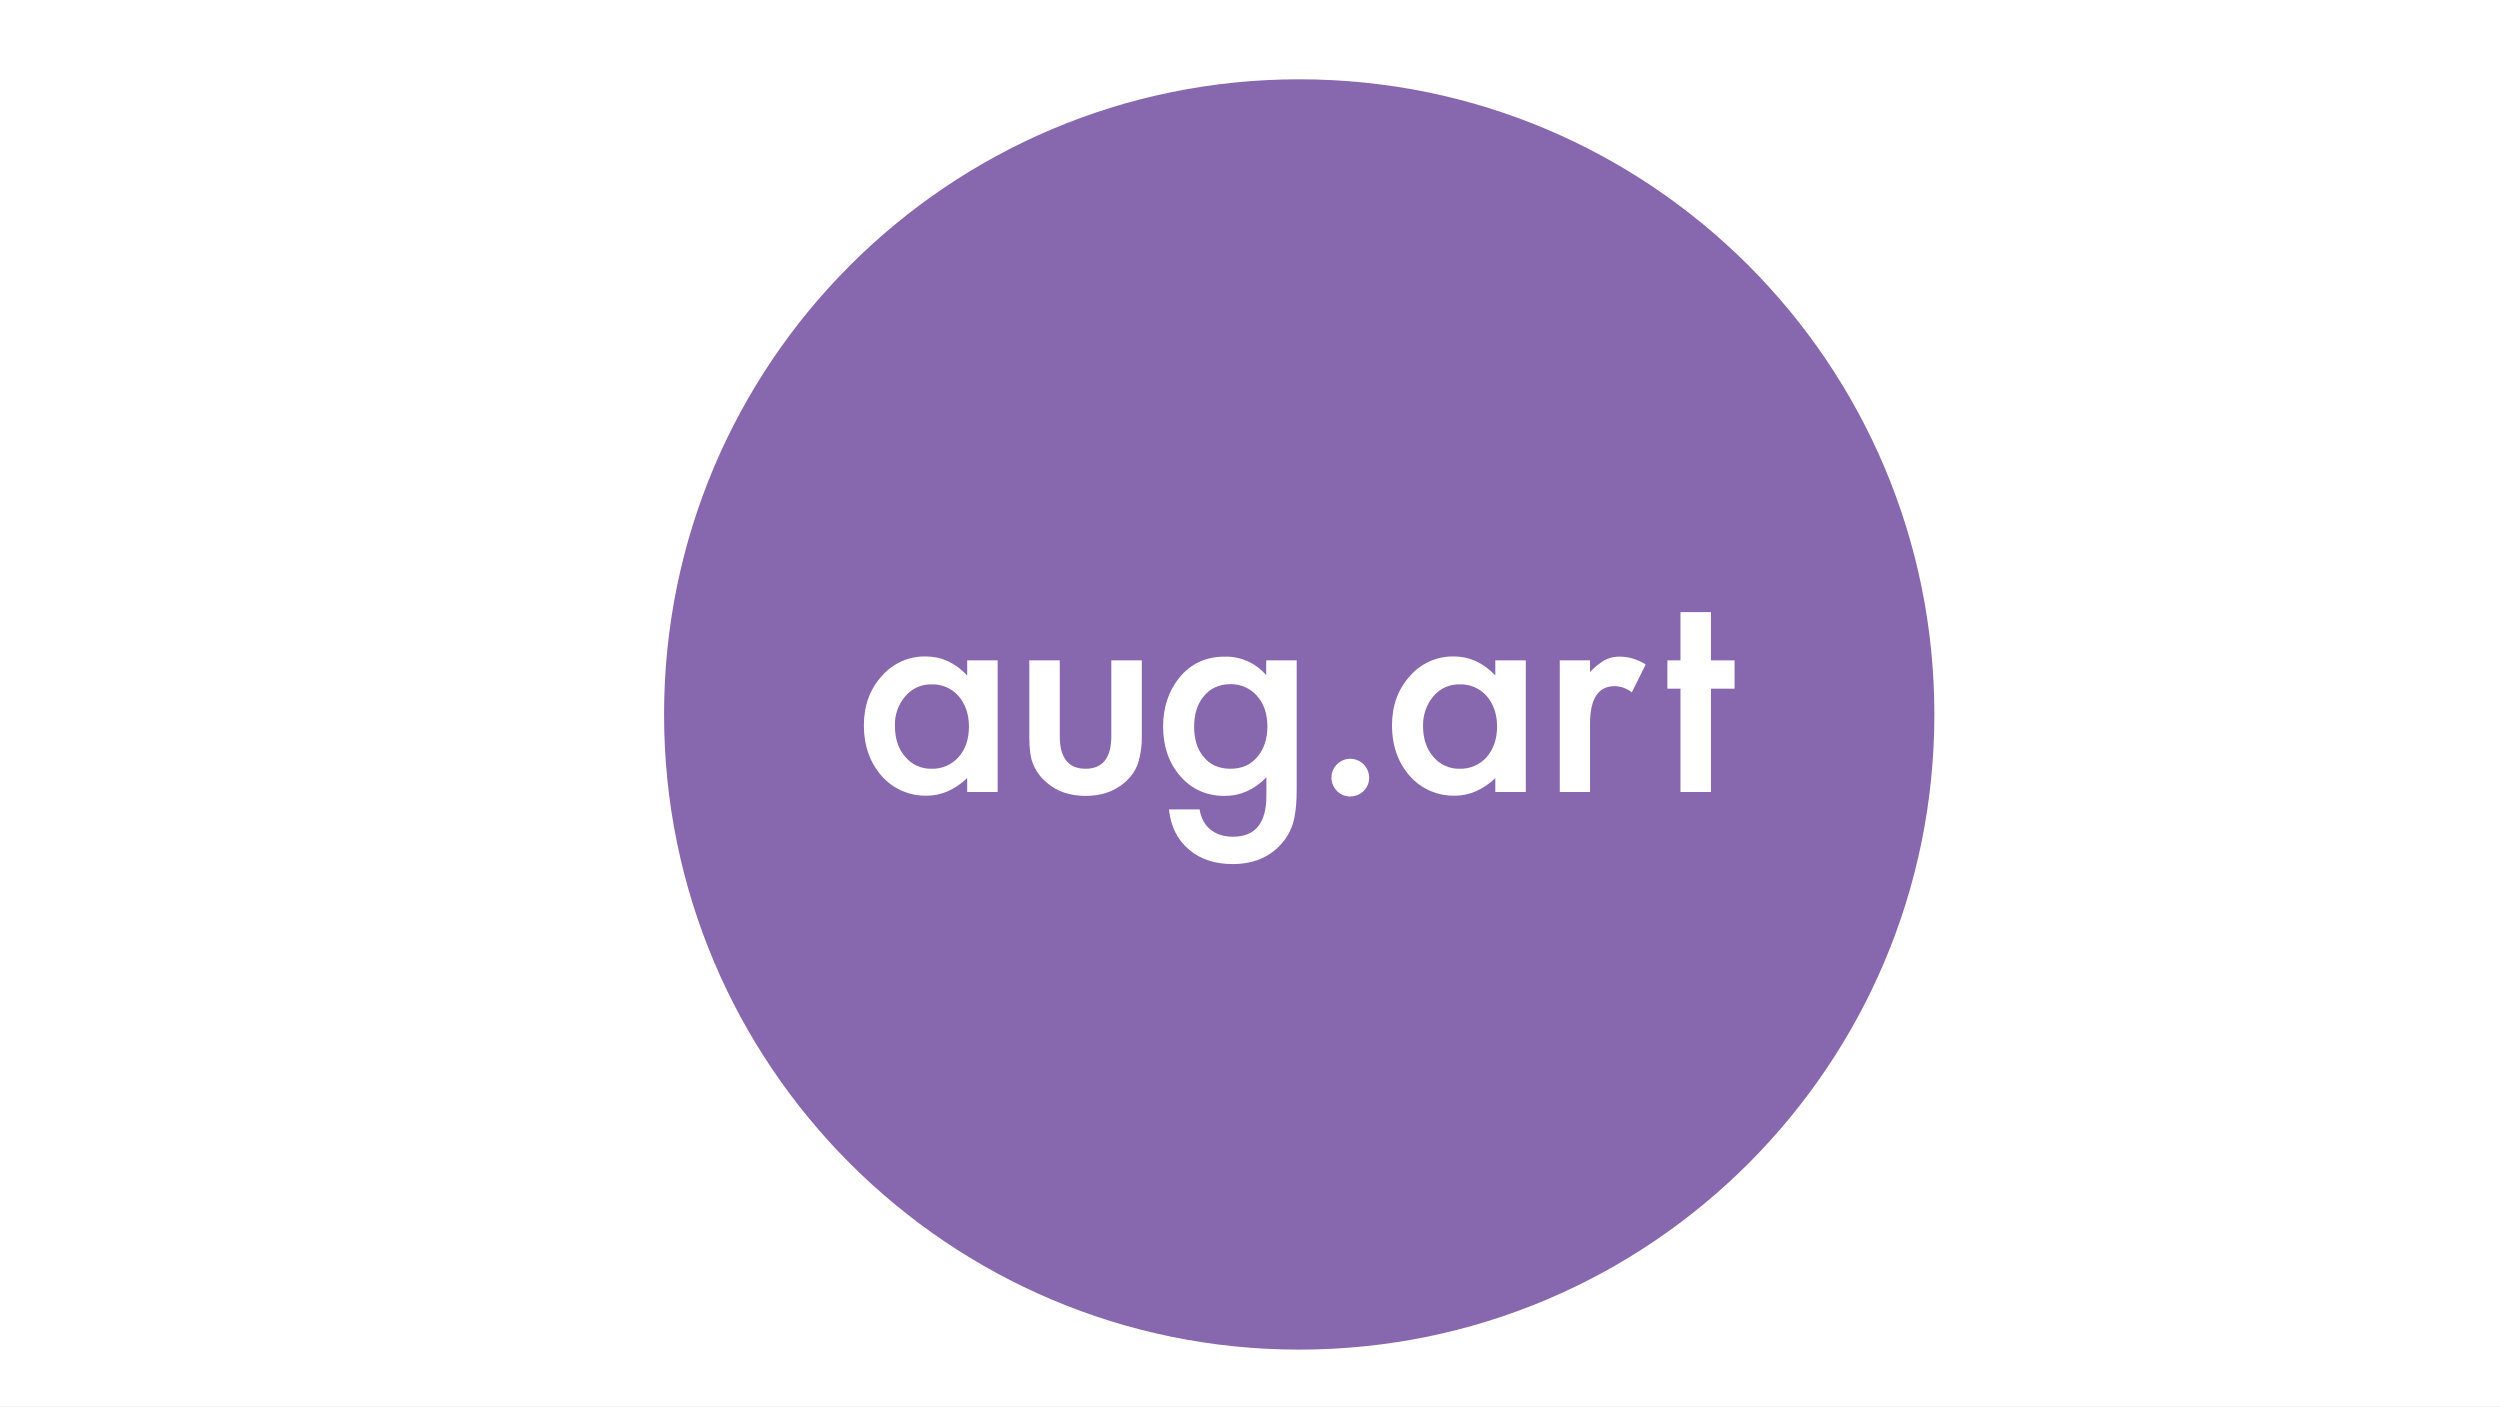
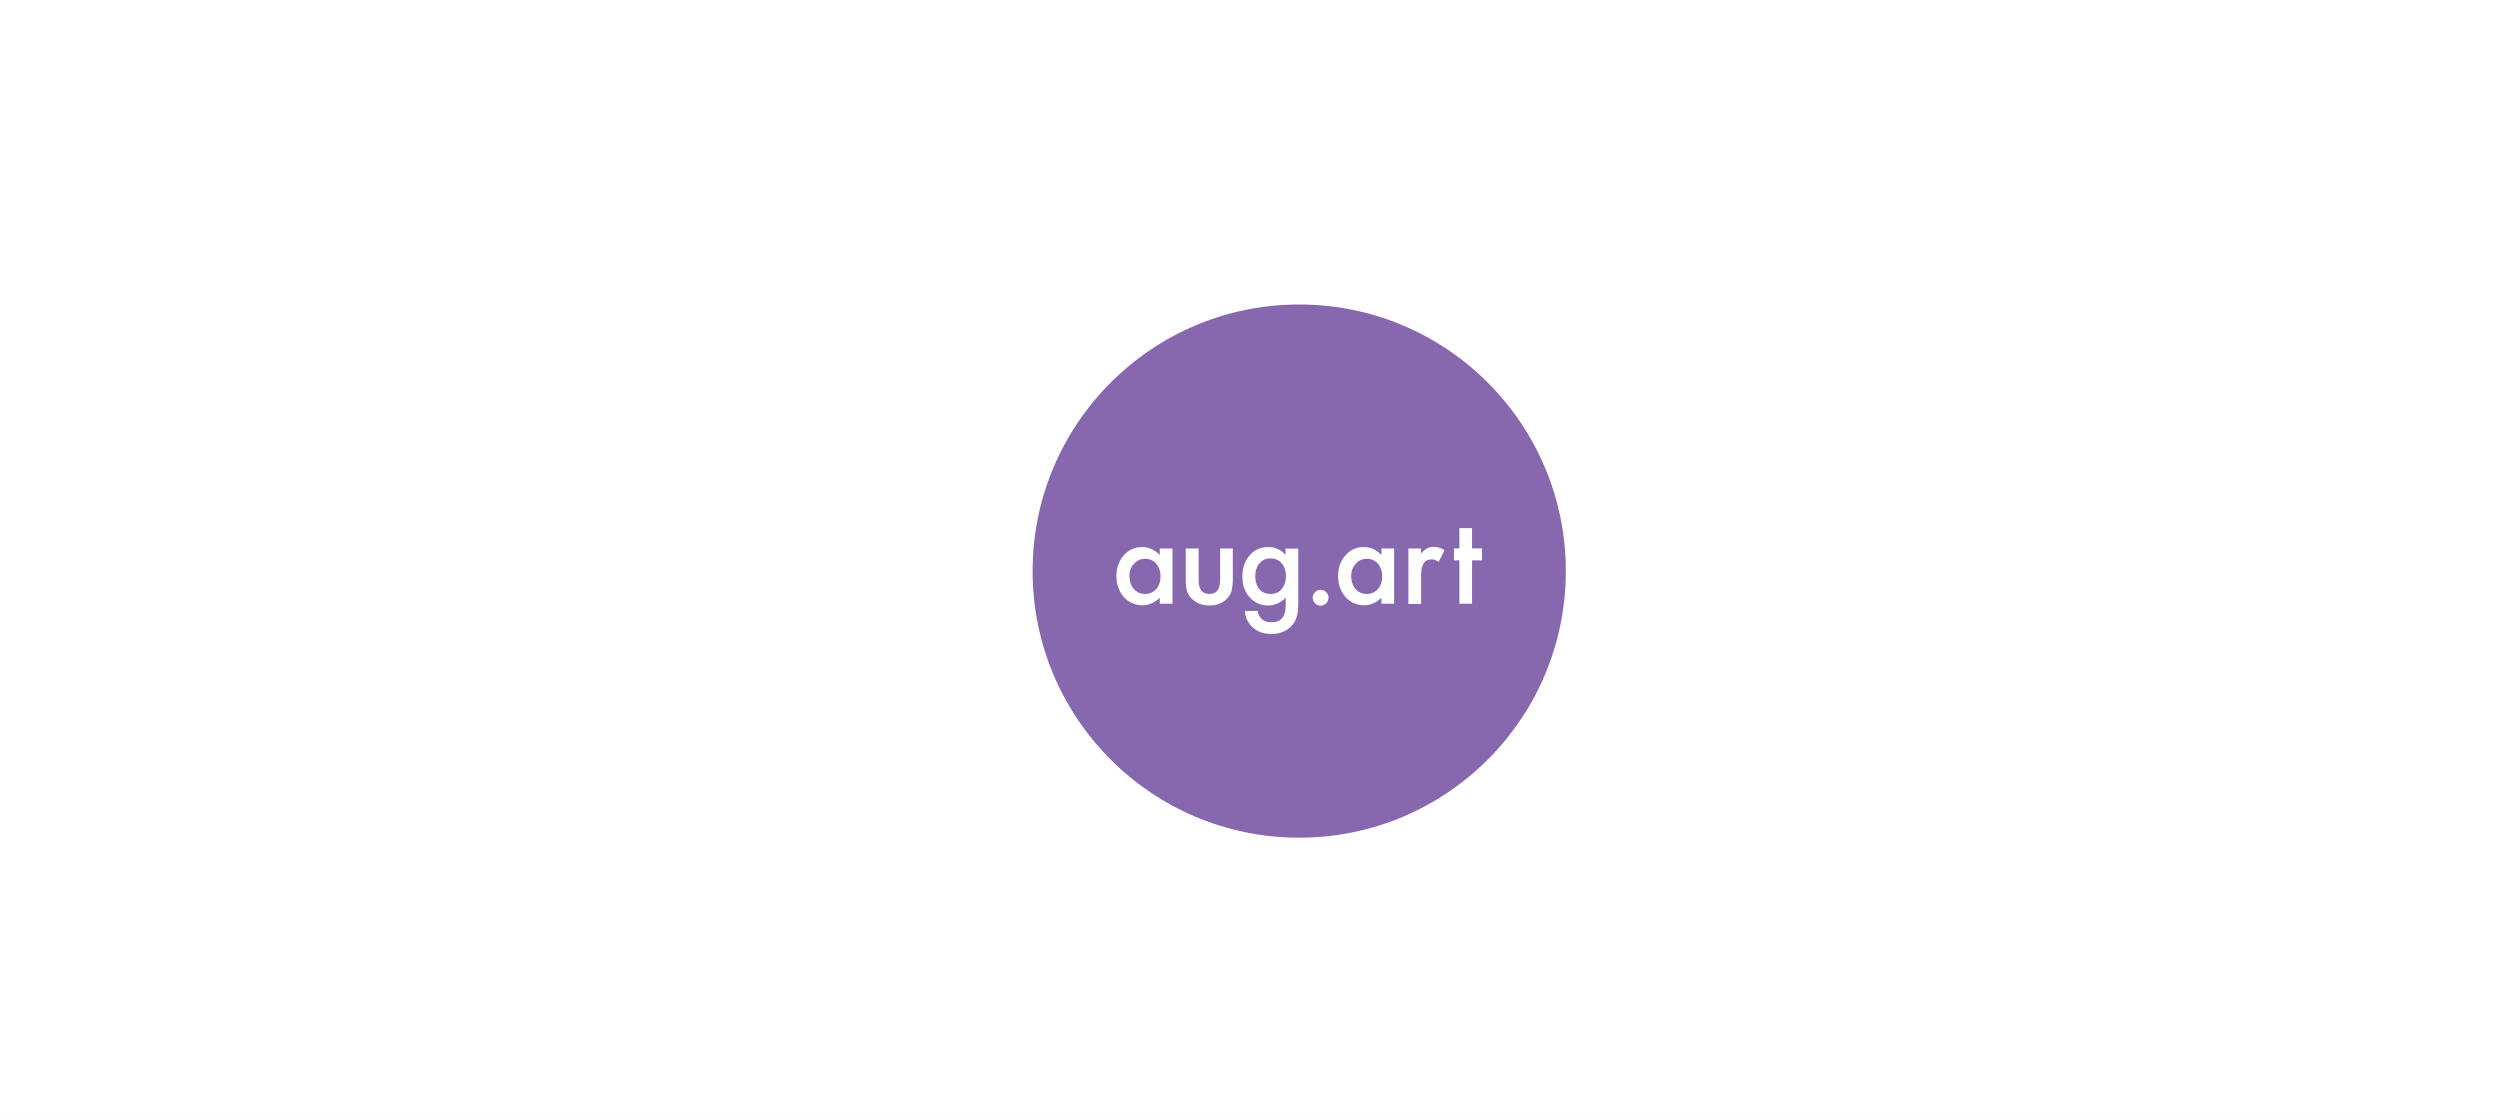
- <svg xmlns="http://www.w3.org/2000/svg" version="1.1" id="Layer_1" x="0px" y="0px" viewBox="0 0 1280 720" style="enable-background:new 0 0 1280 720;" xml:space="preserve">
+ <svg xmlns="http://www.w3.org/2000/svg" version="1.1" id="Layer_1" x="0px" y="0px" viewBox="0 0 1280 573.3" style="enable-background:new 0 0 1280 573.3;" xml:space="preserve">
  <style type="text/css">
	.st0{fill:#FFFFFF;}
	.st1{fill:#8767AD;}
</style>
-   <rect class="st0" width="1280" height="720" />
+   <rect class="st0" width="1280" height="573.3" />
  <g id="Layer_2_1_">
    <g id="Layer_1-2">
-       <circle class="st1" cx="665.2" cy="365.8" r="325.2" />
-       <path class="st0" d="M495.2,338.1h15.6v67.4h-15.6v-7.1c-6.4,6-13.3,9-20.7,9c-8.8,0.2-17.3-3.5-23.1-10.1    c-6-6.9-9.1-15.5-9.1-25.8c0-10.1,3-18.5,9.1-25.3c5.7-6.6,14-10.3,22.7-10.1c7.8,0,14.9,3.2,21.1,9.7V338.1z M458.2,371.6    c0,6.5,1.7,11.7,5.2,15.8c3.3,4,8.2,6.3,13.4,6.2c5.3,0.2,10.5-2,14-6c3.6-4.1,5.3-9.3,5.3-15.6c0-6.3-1.8-11.5-5.3-15.6    c-3.5-4-8.6-6.2-13.9-6c-5.2-0.1-10.1,2.1-13.4,6.1C459.9,360.7,458,366.1,458.2,371.6z" />
-       <path class="st0" d="M542.6,338.1v38.7c0,11.2,4.4,16.8,13.2,16.8c8.8,0,13.2-5.6,13.2-16.8v-38.7h15.6v39c0.1,4.7-0.6,9.5-2,14    c-1.4,3.7-3.7,6.9-6.7,9.5c-5.3,4.6-12,6.9-20.1,6.9c-8.1,0-14.8-2.3-20-6.9c-3-2.5-5.4-5.8-6.9-9.5c-1.3-3.1-1.9-7.8-1.9-14v-39    H542.6z" />
-       <path class="st0" d="M663.9,404c0,3.2-0.1,6-0.3,8.4c-0.2,2.1-0.5,4.3-0.9,6.4c-1,4.9-3.2,9.4-6.5,13.1    c-6.1,7-14.5,10.5-25.1,10.5c-9,0-16.4-2.4-22.2-7.3c-6-5-9.5-11.9-10.4-20.7h15.7c0.4,2.8,1.4,5.4,3,7.7c3.2,4.2,8,6.3,14.1,6.3    c11.4,0,17.1-7,17.1-21V398c-6.2,6.3-13.3,9.5-21.4,9.5c-9.2,0-16.7-3.3-22.6-10c-5.9-6.7-8.8-15.1-8.9-25.3    c0-9.8,2.7-18.2,8.2-25.1c5.9-7.3,13.7-10.9,23.4-10.9c8.1-0.2,15.9,3.3,21.2,9.5v-7.6h15.6L663.9,404z M648.9,372    c0-6.5-1.8-11.8-5.3-15.7c-3.4-3.9-8.4-6.1-13.6-6c-5.9,0-10.6,2.2-14,6.6c-3.1,3.9-4.6,9-4.6,15.2c0,6.2,1.5,11.2,4.6,15.1    c3.3,4.3,8,6.4,14,6.4c6,0,10.7-2.2,14.1-6.5C647.3,383.1,648.9,378.1,648.9,372L648.9,372z" />
-       <path class="st0" d="M681.7,397.8c0.2-5.3,4.7-9.5,10-9.3c5.1,0.2,9.1,4.3,9.3,9.4c0.2,5.3-4,9.7-9.4,9.9c-5.3,0.2-9.7-4-9.9-9.4    C681.7,398.2,681.7,398,681.7,397.8z" />
-       <path class="st0" d="M765.6,338.1h15.6v67.4h-15.6v-7.1c-6.4,6-13.3,9-20.7,9c-8.8,0.2-17.3-3.5-23.1-10.1    c-6-6.9-9.1-15.5-9.1-25.8c0-10.1,3-18.5,9.1-25.3c5.7-6.6,14-10.3,22.7-10.1c7.8,0,14.9,3.2,21.1,9.7L765.6,338.1z M728.6,371.6    c0,6.5,1.7,11.7,5.2,15.8c3.3,4,8.2,6.3,13.4,6.2c5.3,0.2,10.5-2,14-6c3.5-4.1,5.3-9.3,5.3-15.6c0-6.3-1.8-11.5-5.3-15.6    c-3.5-4-8.6-6.2-13.9-6c-5.2-0.1-10.1,2.1-13.4,6.1C730.4,360.6,728.5,366.1,728.6,371.6L728.6,371.6z" />
-       <path class="st0" d="M798.5,338.1h15.6v6c2.2-2.5,4.8-4.5,7.6-6.2c2.5-1.2,5.2-1.8,8-1.7c4.6,0.1,9,1.5,12.9,4l-7.1,14.3    c-2.5-2-5.5-3.1-8.7-3.2c-8.5,0-12.7,6.4-12.7,19.2v35h-15.5V338.1z" />
-       <path class="st0" d="M876,352.6v52.9h-15.6v-52.9h-6.7v-14.5h6.7v-24.7H876v24.7h12.1v14.5H876z" />
+       <circle class="st1" cx="665.2" cy="292.4" r="136.5" />
+       <path class="st0" d="M593.8,280.8h6.5v28.3h-6.5v-3c-2.7,2.5-5.6,3.8-8.7,3.8c-3.7,0.1-7.3-1.5-9.7-4.2c-2.5-2.9-3.8-6.5-3.8-10.8    c0-4.2,1.3-7.8,3.8-10.6c2.4-2.8,5.9-4.3,9.5-4.2c3.3,0,6.3,1.3,8.9,4.1V280.8z M578.3,294.9c0,2.7,0.7,4.9,2.2,6.6    c1.4,1.7,3.4,2.6,5.6,2.6c2.2,0.1,4.4-0.8,5.9-2.5c1.5-1.7,2.2-3.9,2.2-6.5s-0.8-4.8-2.2-6.5c-1.5-1.7-3.6-2.6-5.8-2.5    c-2.2,0-4.2,0.9-5.6,2.6C579,290.3,578.2,292.6,578.3,294.9z" />
+       <path class="st0" d="M613.7,280.8v16.2c0,4.7,1.8,7.1,5.5,7.1c3.7,0,5.5-2.4,5.5-7.1v-16.2h6.5v16.4c0,2-0.3,4-0.8,5.9    c-0.6,1.6-1.6,2.9-2.8,4c-2.2,1.9-5,2.9-8.4,2.9c-3.4,0-6.2-1-8.4-2.9c-1.3-1-2.3-2.4-2.9-4c-0.5-1.3-0.8-3.3-0.8-5.9v-16.4H613.7    z" />
+       <path class="st0" d="M664.7,308.5c0,1.3,0,2.5-0.1,3.5c-0.1,0.9-0.2,1.8-0.4,2.7c-0.4,2.1-1.3,3.9-2.7,5.5    c-2.6,2.9-6.1,4.4-10.5,4.4c-3.8,0-6.9-1-9.3-3.1c-2.5-2.1-4-5-4.4-8.7h6.6c0.2,1.2,0.6,2.3,1.3,3.2c1.3,1.8,3.4,2.6,5.9,2.6    c4.8,0,7.2-2.9,7.2-8.8V306c-2.6,2.6-5.6,4-9,4c-3.9,0-7-1.4-9.5-4.2c-2.5-2.8-3.7-6.3-3.7-10.6c0-4.1,1.1-7.6,3.4-10.5    c2.5-3.1,5.8-4.6,9.8-4.6c3.4-0.1,6.7,1.4,8.9,4v-3.2h6.5L664.7,308.5z M658.4,295c0-2.7-0.8-5-2.2-6.6c-1.4-1.6-3.5-2.6-5.7-2.5    c-2.5,0-4.4,0.9-5.9,2.8c-1.3,1.6-1.9,3.8-1.9,6.4s0.6,4.7,1.9,6.3c1.4,1.8,3.4,2.7,5.9,2.7c2.5,0,4.5-0.9,5.9-2.7    C657.7,299.7,658.4,297.6,658.4,295L658.4,295z" />
+       <path class="st0" d="M672.1,305.9c0.1-2.2,2-4,4.2-3.9c2.1,0.1,3.8,1.8,3.9,3.9c0.1,2.2-1.7,4.1-3.9,4.2c-2.2,0.1-4.1-1.7-4.2-3.9    C672.1,306,672.1,306,672.1,305.9z" />
+       <path class="st0" d="M707.3,280.8h6.5v28.3h-6.5v-3c-2.7,2.5-5.6,3.8-8.7,3.8c-3.7,0.1-7.3-1.5-9.7-4.2c-2.5-2.9-3.8-6.5-3.8-10.8    c0-4.2,1.3-7.8,3.8-10.6c2.4-2.8,5.9-4.3,9.5-4.2c3.3,0,6.3,1.3,8.9,4.1V280.8z M691.8,294.9c0,2.7,0.7,4.9,2.2,6.6    c1.4,1.7,3.4,2.6,5.6,2.6c2.2,0.1,4.4-0.8,5.9-2.5c1.5-1.7,2.2-3.9,2.2-6.5s-0.8-4.8-2.2-6.5c-1.5-1.7-3.6-2.6-5.8-2.5    c-2.2,0-4.2,0.9-5.6,2.6C692.6,290.3,691.8,292.6,691.8,294.9L691.8,294.9z" />
+       <path class="st0" d="M721.1,280.8h6.5v2.5c0.9-1,2-1.9,3.2-2.6c1-0.5,2.2-0.8,3.4-0.7c1.9,0,3.8,0.6,5.4,1.7l-3,6    c-1-0.8-2.3-1.3-3.7-1.3c-3.6,0-5.3,2.7-5.3,8.1v14.7h-6.5L721.1,280.8L721.1,280.8z" />
+       <path class="st0" d="M753.7,286.9v22.2h-6.5v-22.2h-2.8v-6.1h2.8v-10.4h6.5v10.4h5.1v6.1H753.7z" />
    </g>
  </g>
</svg>
